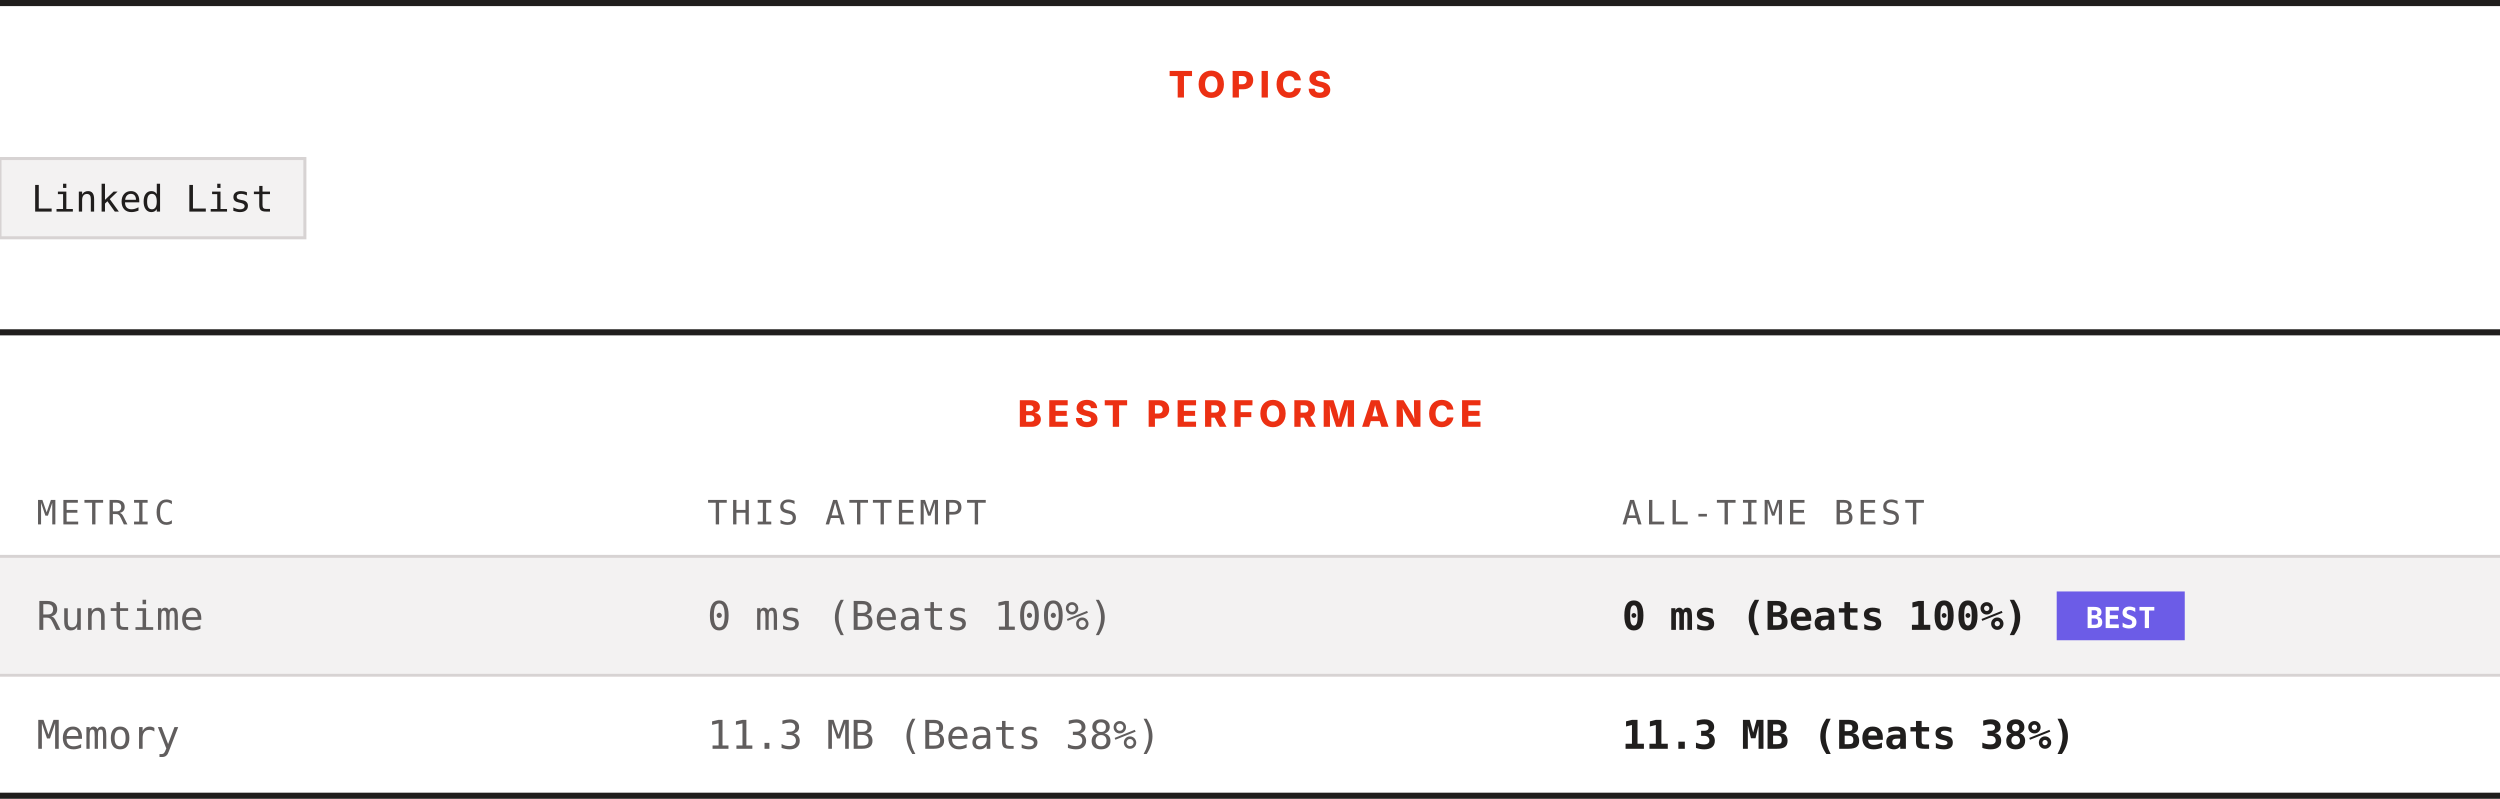
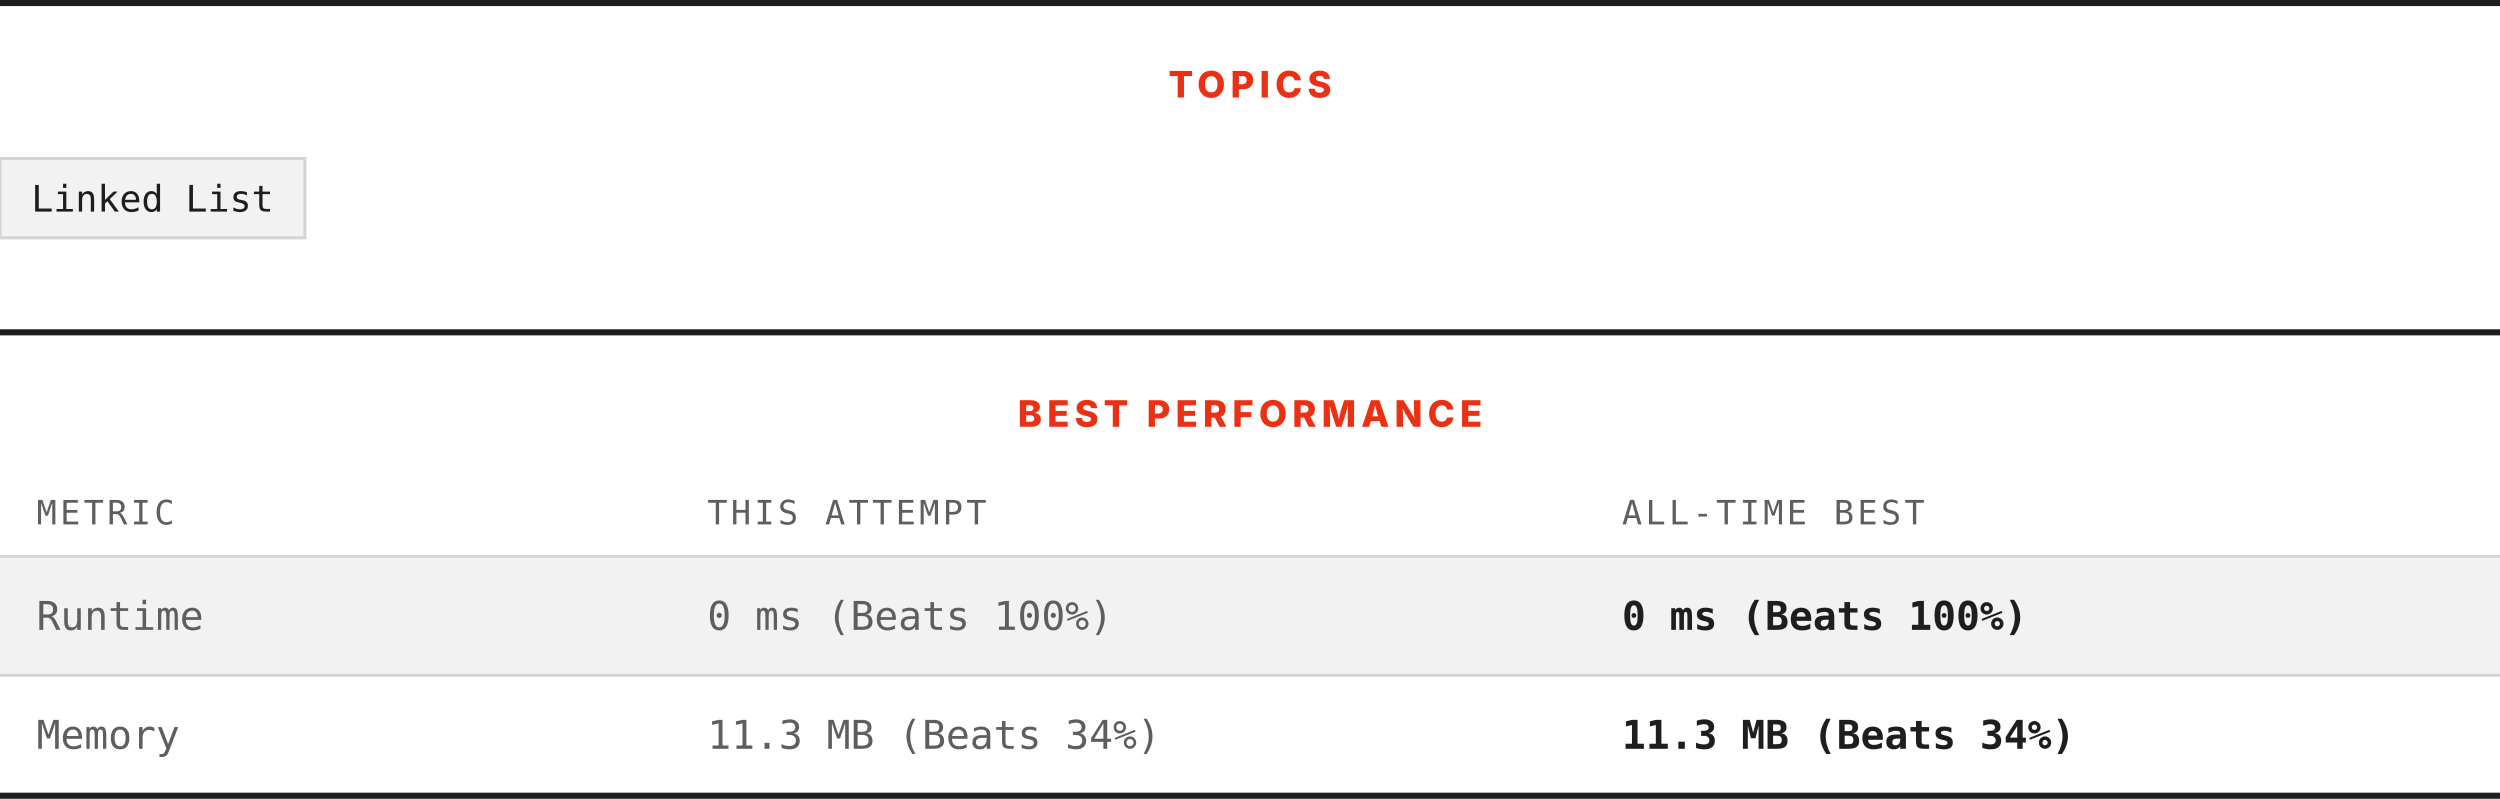
<svg xmlns="http://www.w3.org/2000/svg" width="820" height="262" viewBox="0 0 820 262" role="img" aria-label="Topics and best performance">
  <rect width="820" height="262" fill="#ffffff" />
  <rect x="0" y="0" width="820" height="2" fill="#201e1d" />
  <text x="410" y="32" text-anchor="middle" font-family="Archivo, system-ui, -apple-system, Segoe UI, sans-serif" font-size="12" font-weight="800" letter-spacing="1.68" fill="#ec3013">TOPICS</text>
  <rect x="0" y="52" width="100" height="26" fill="#f3f2f2" stroke="#d7d3d3" />
  <text x="50" y="69.4" text-anchor="middle" font-family="ui-monospace, SFMono-Regular, Menlo, Consolas, monospace" font-size="12" fill="#201e1d">Linked List</text>
  <rect x="0" y="108" width="820" height="2" fill="#201e1d" />
  <text x="410" y="140" text-anchor="middle" font-family="Archivo, system-ui, -apple-system, Segoe UI, sans-serif" font-size="12" font-weight="800" letter-spacing="1.68" fill="#ec3013">BEST PERFORMANCE</text>
  <text x="12" y="172" font-family="ui-monospace, SFMono-Regular, Menlo, Consolas, monospace" font-size="11" letter-spacing="1.1" fill="#605d5d">METRIC</text>
  <text x="232" y="172" font-family="ui-monospace, SFMono-Regular, Menlo, Consolas, monospace" font-size="11" letter-spacing="1.1" fill="#605d5d">THIS ATTEMPT</text>
  <text x="532" y="172" font-family="ui-monospace, SFMono-Regular, Menlo, Consolas, monospace" font-size="11" letter-spacing="1.1" fill="#605d5d">ALL-TIME BEST</text>
  <rect x="0" y="182" width="820" height="1" fill="#d7d3d3" />
  <rect x="0" y="183" width="820" height="38" fill="#f3f2f2" />
  <text x="12" y="206.6" font-family="ui-monospace, SFMono-Regular, Menlo, Consolas, monospace" font-size="13" fill="#605d5d">Runtime</text>
  <text x="232" y="206.6" font-family="ui-monospace, SFMono-Regular, Menlo, Consolas, monospace" font-size="13" fill="#605d5d">0 ms (Beats 100%)</text>
  <text x="532" y="206.6" font-family="ui-monospace, SFMono-Regular, Menlo, Consolas, monospace" font-size="13" font-weight="700" fill="#201e1d">0 ms (Beats 100%)</text>
-   <rect x="674.6" y="194" width="42" height="16" fill="#6c5ce7" />
-   <text x="695.6" y="206" text-anchor="middle" font-family="ui-monospace, SFMono-Regular, Menlo, Consolas, monospace" font-size="9.5" font-weight="700" fill="#ffffff">BEST</text>
  <rect x="0" y="221" width="820" height="1" fill="#d7d3d3" />
  <rect x="0" y="222" width="820" height="38" fill="#ffffff" />
  <text x="12" y="245.6" font-family="ui-monospace, SFMono-Regular, Menlo, Consolas, monospace" font-size="13" fill="#605d5d">Memory</text>
-   <text x="232" y="245.6" font-family="ui-monospace, SFMono-Regular, Menlo, Consolas, monospace" font-size="13" fill="#605d5d">11.3 MB (Beats 38%)</text>
-   <text x="532" y="245.6" font-family="ui-monospace, SFMono-Regular, Menlo, Consolas, monospace" font-size="13" font-weight="700" fill="#201e1d">11.3 MB (Beats 38%)</text>
+   <text x="232" y="245.6" font-family="ui-monospace, SFMono-Regular, Menlo, Consolas, monospace" font-size="13" fill="#605d5d">11.3 MB (Beats 34%)</text>
+   <text x="532" y="245.6" font-family="ui-monospace, SFMono-Regular, Menlo, Consolas, monospace" font-size="13" font-weight="700" fill="#201e1d">11.3 MB (Beats 34%)</text>
  <rect x="0" y="260" width="820" height="2" fill="#201e1d" />
</svg>
